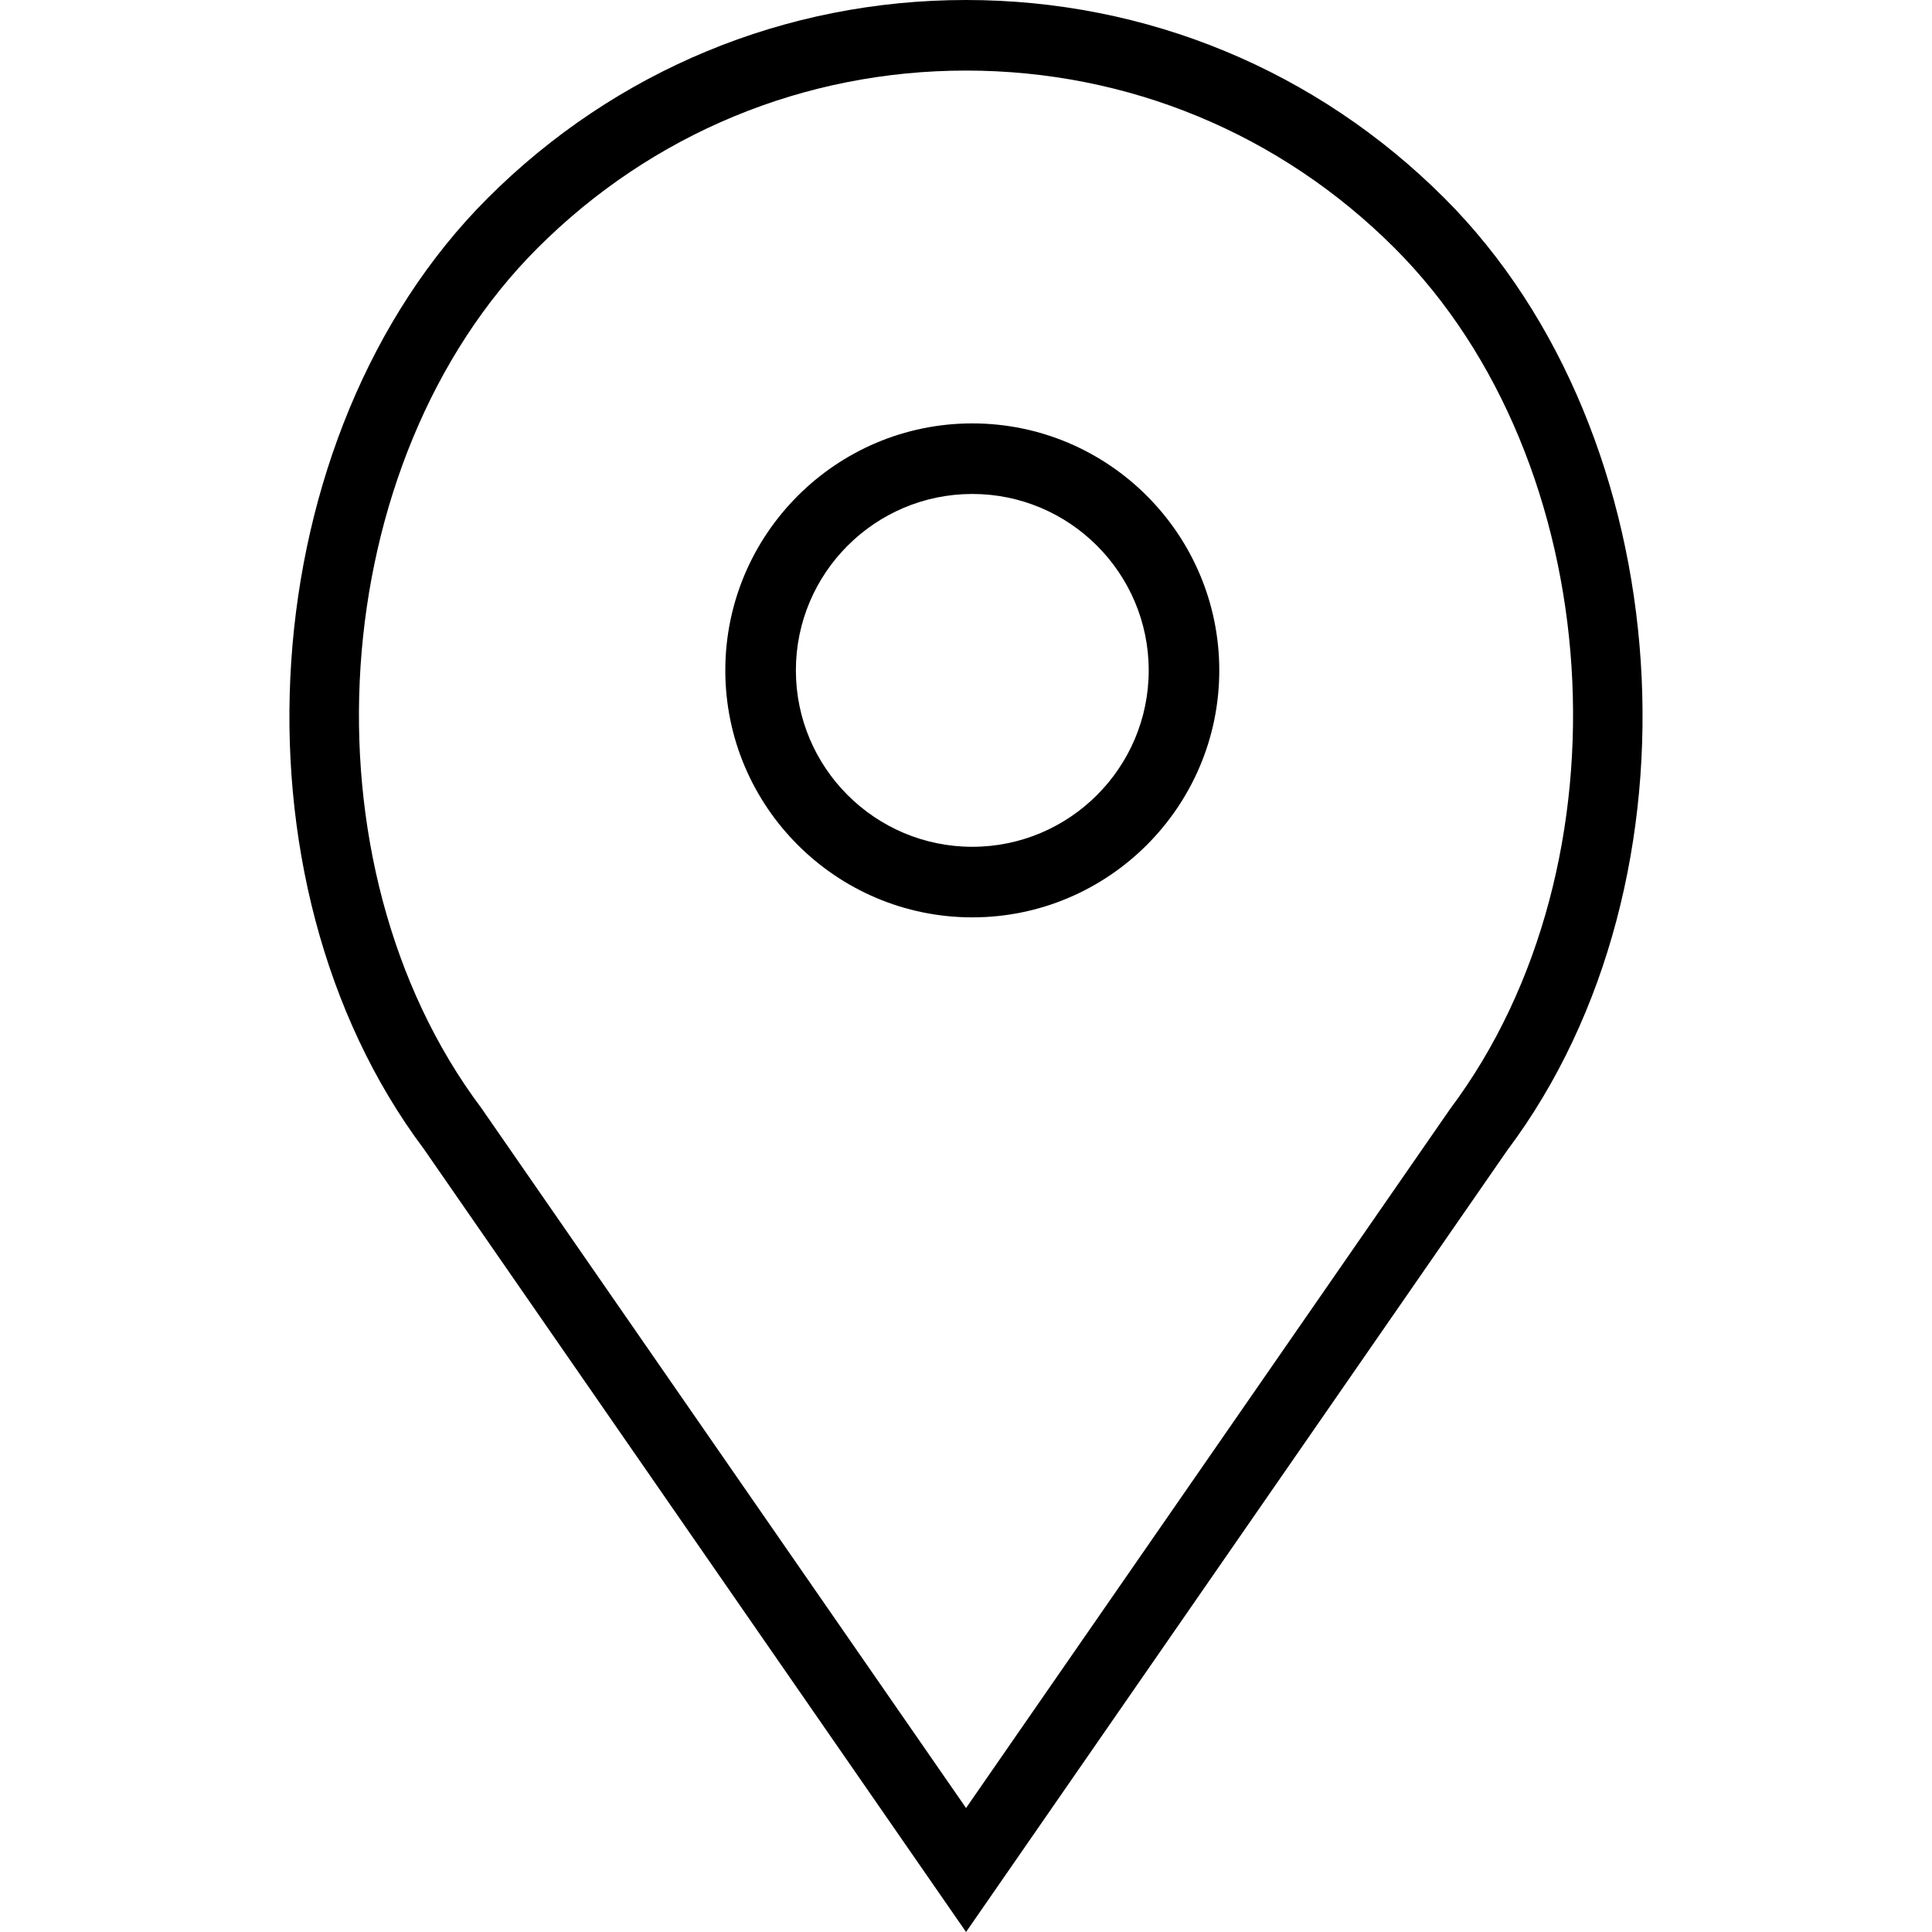
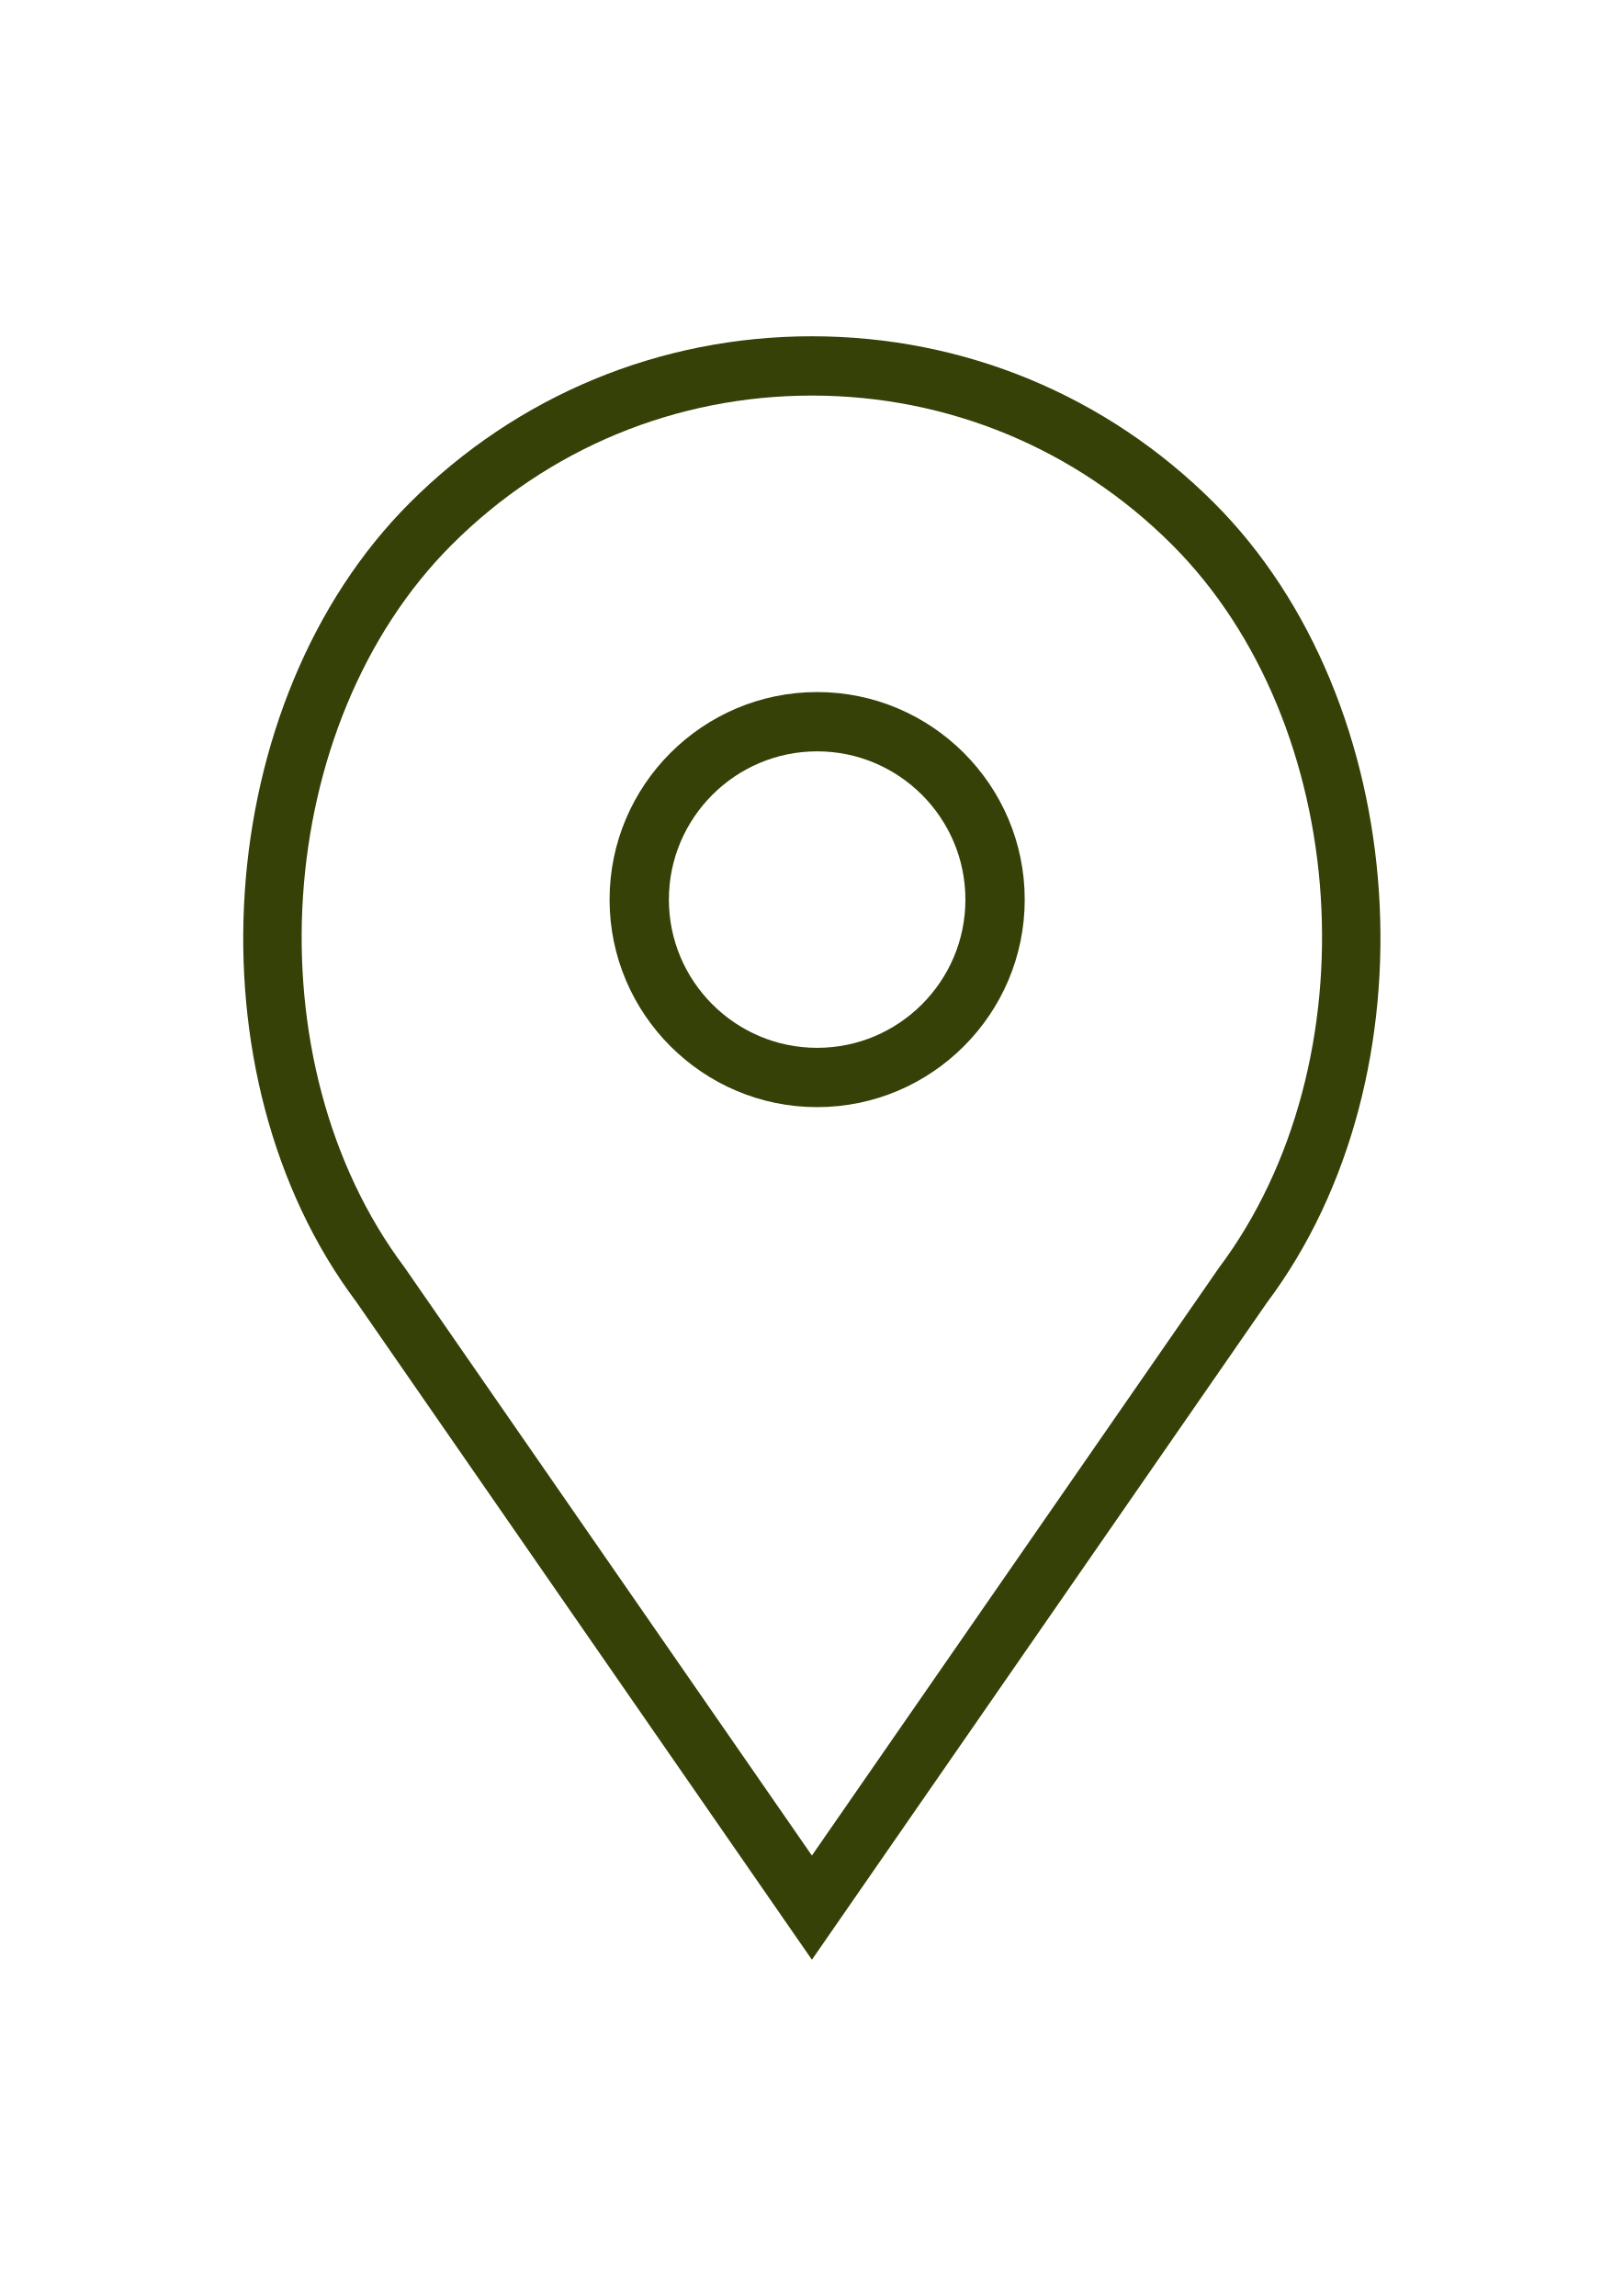
- <svg xmlns="http://www.w3.org/2000/svg" version="1.1" id="Capa_1" x="0px" y="0px" viewBox="0 0 54.757 54.757" style="enable-background:new 0 0 54.757 54.757;" xml:space="preserve">
+ <svg xmlns="http://www.w3.org/2000/svg" version="1.2" baseProfile="tiny" id="Capa_1" x="0px" y="0px" width="595.279px" height="841.891px" viewBox="0 0 595.279 841.891" xml:space="preserve">
  <g>
-     <path d="M27.557,12c-3.859,0-7,3.141-7,7s3.141,7,7,7s7-3.141,7-7S31.416,12,27.557,12z M27.557,24c-2.757,0-5-2.243-5-5   s2.243-5,5-5s5,2.243,5,5S30.314,24,27.557,24z" />
-     <path d="M40.94,5.617C37.318,1.995,32.502,0,27.38,0c-5.123,0-9.938,1.995-13.56,5.617c-6.703,6.702-7.536,19.312-1.804,26.952   L27.38,54.757L42.721,32.6C48.476,24.929,47.643,12.319,40.94,5.617z M41.099,31.431L27.38,51.243L13.639,31.4   C8.44,24.468,9.185,13.08,15.235,7.031C18.479,3.787,22.792,2,27.38,2s8.901,1.787,12.146,5.031   C45.576,13.08,46.321,24.468,41.099,31.431z" />
+     <path fill="#354106" d="M299.58,253.761c-41.952,0-76.099,34.146-76.099,76.099c0,41.952,34.146,76.099,76.099,76.099   s76.1-34.147,76.1-76.099C375.68,287.907,341.532,253.761,299.58,253.761z M299.58,384.216c-29.972,0-54.356-24.384-54.356-54.356   s24.385-54.356,54.356-54.356c29.973,0,54.356,24.384,54.356,54.356S329.553,384.216,299.58,384.216z" />
+     <path fill="#354106" d="M445.072,184.369c-39.376-39.376-91.732-61.064-147.415-61.064c-55.693,0-108.039,21.688-147.415,61.064   c-72.87,72.859-81.926,209.947-19.612,293.004l167.027,241.212L464.433,477.71C526.997,394.316,517.942,257.229,445.072,184.369z    M446.8,465.001L297.656,680.384l-149.383-215.72c-56.52-75.36-48.421-199.163,17.351-264.923   c35.267-35.267,82.154-54.694,132.032-54.694c49.877,0,96.766,19.427,132.043,54.694C495.471,265.501,503.57,389.304,446.8,465.001   z" />
  </g>
-   <g>
- </g>
-   <g>
- </g>
-   <g>
- </g>
-   <g>
- </g>
-   <g>
- </g>
-   <g>
- </g>
-   <g>
- </g>
-   <g>
- </g>
-   <g>
- </g>
-   <g>
- </g>
-   <g>
- </g>
-   <g>
- </g>
-   <g>
- </g>
-   <g>
- </g>
-   <g>
- </g>
</svg>
